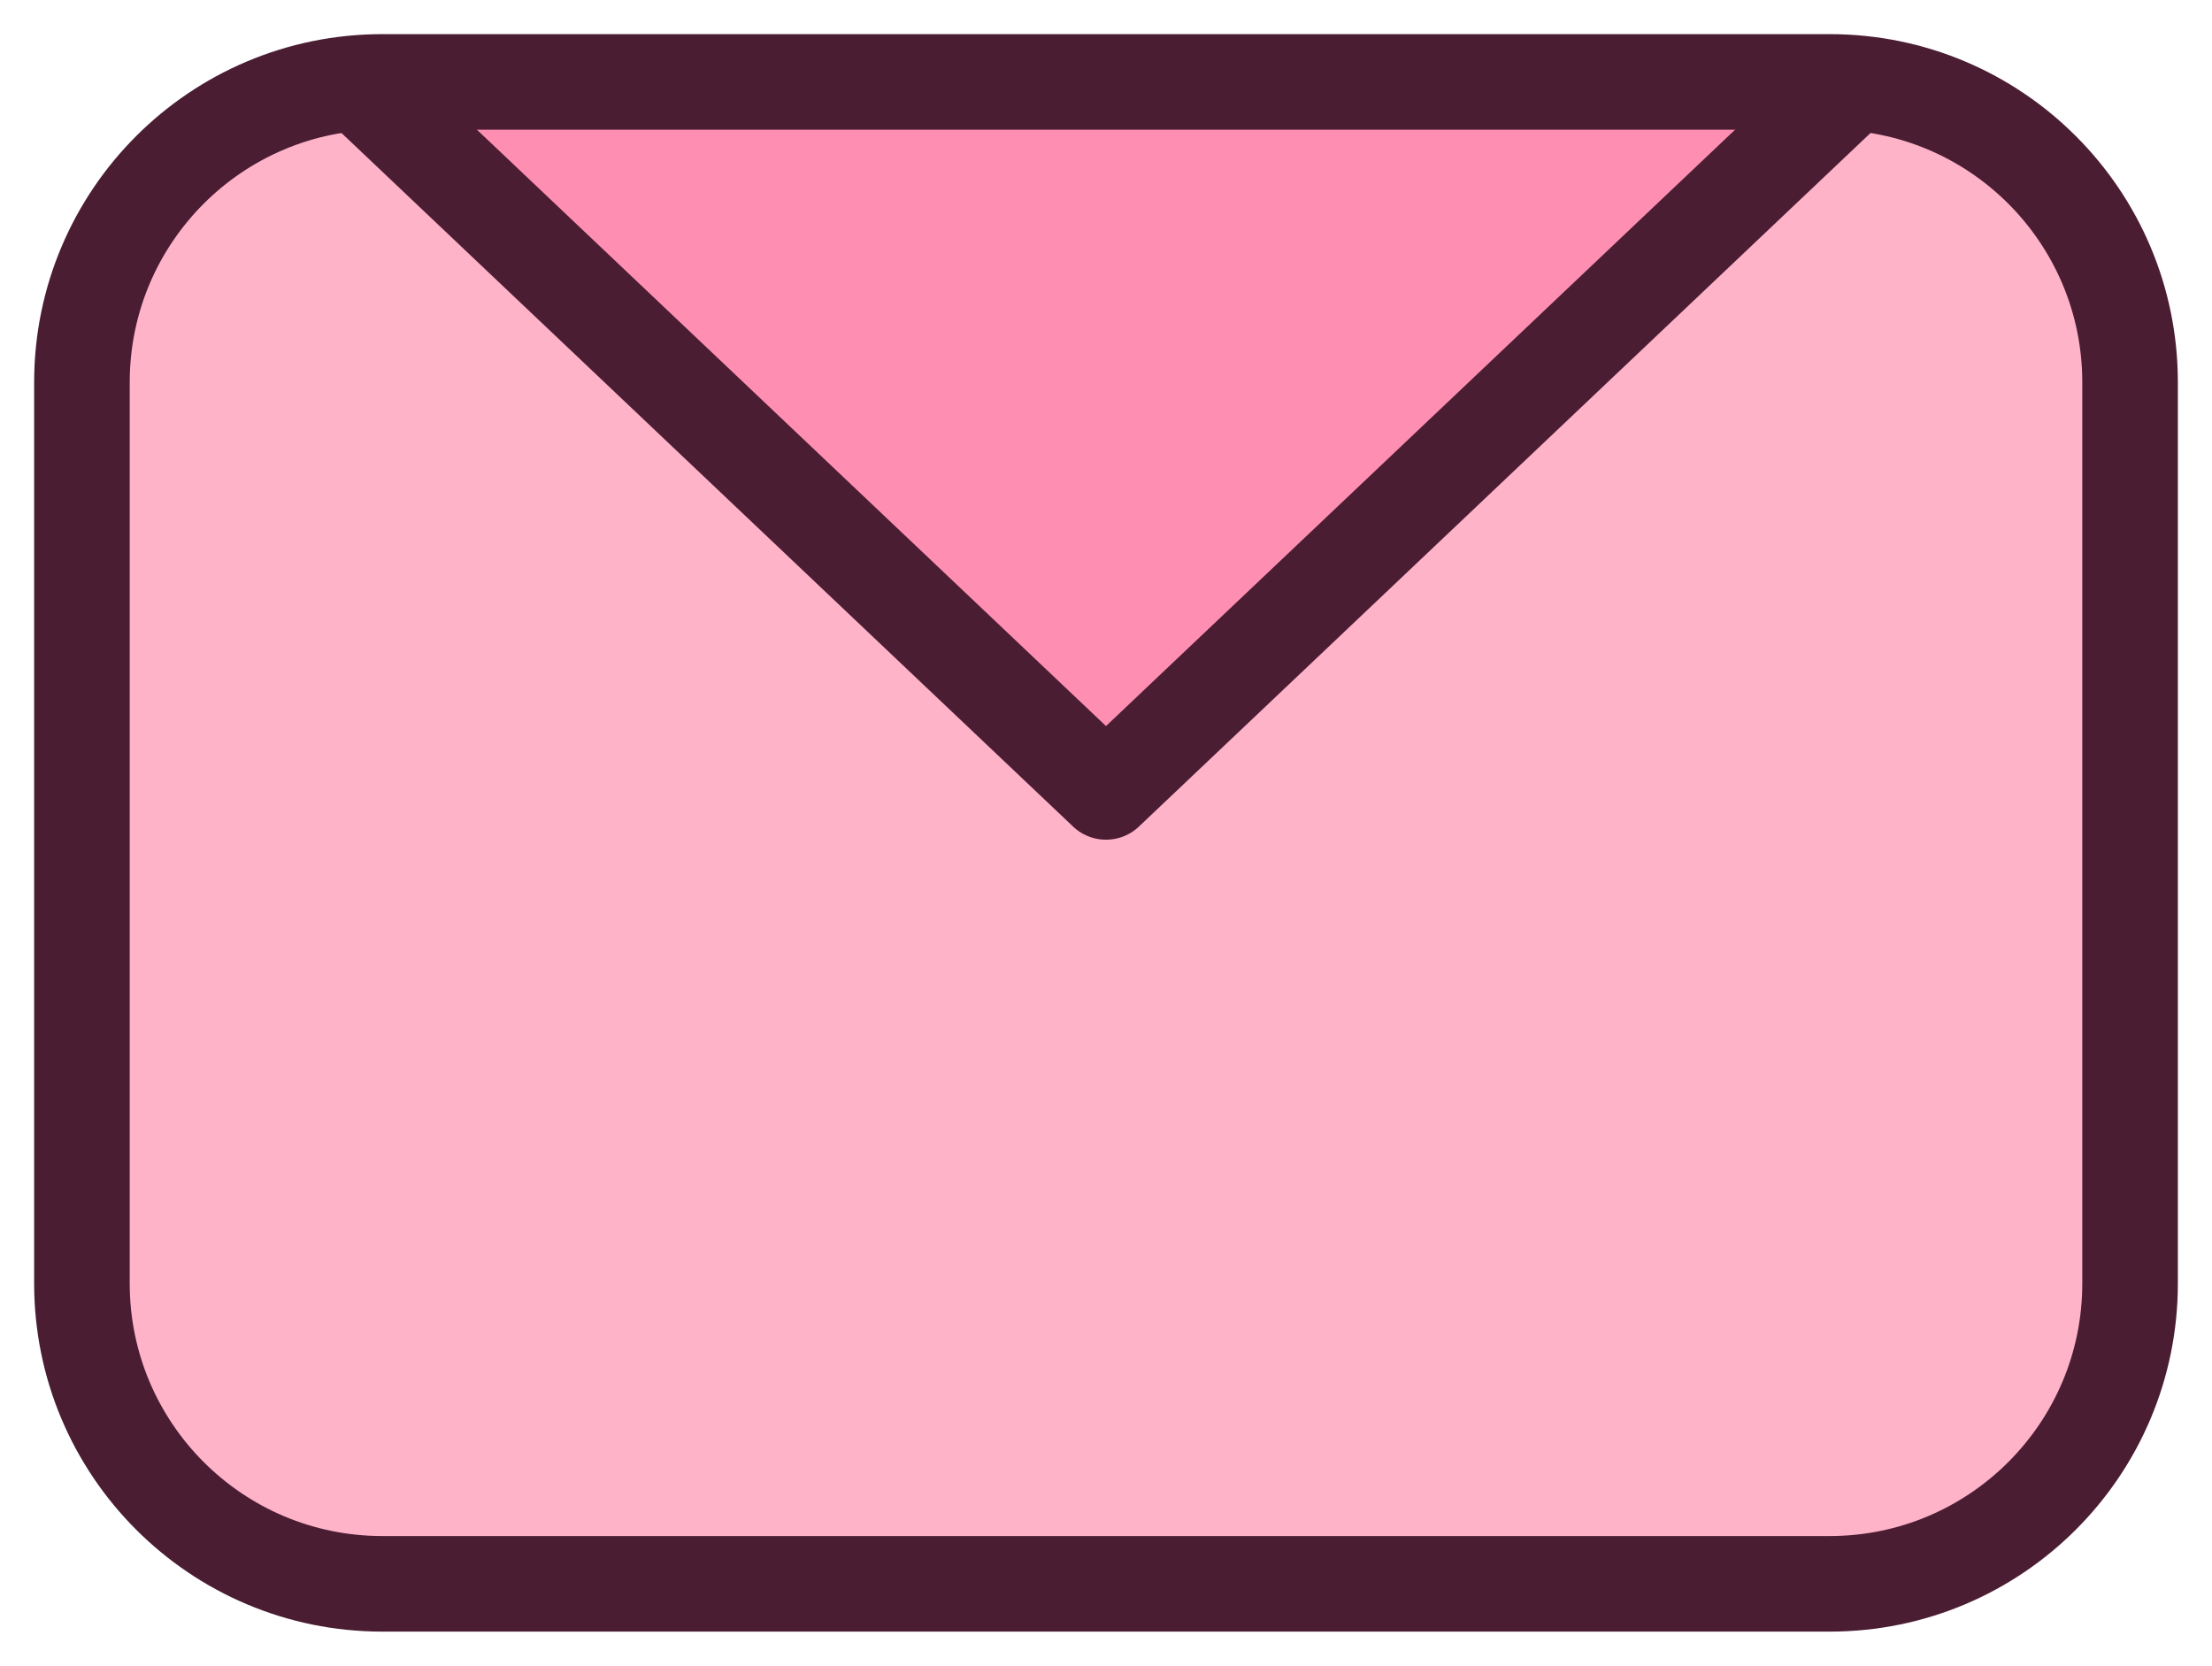
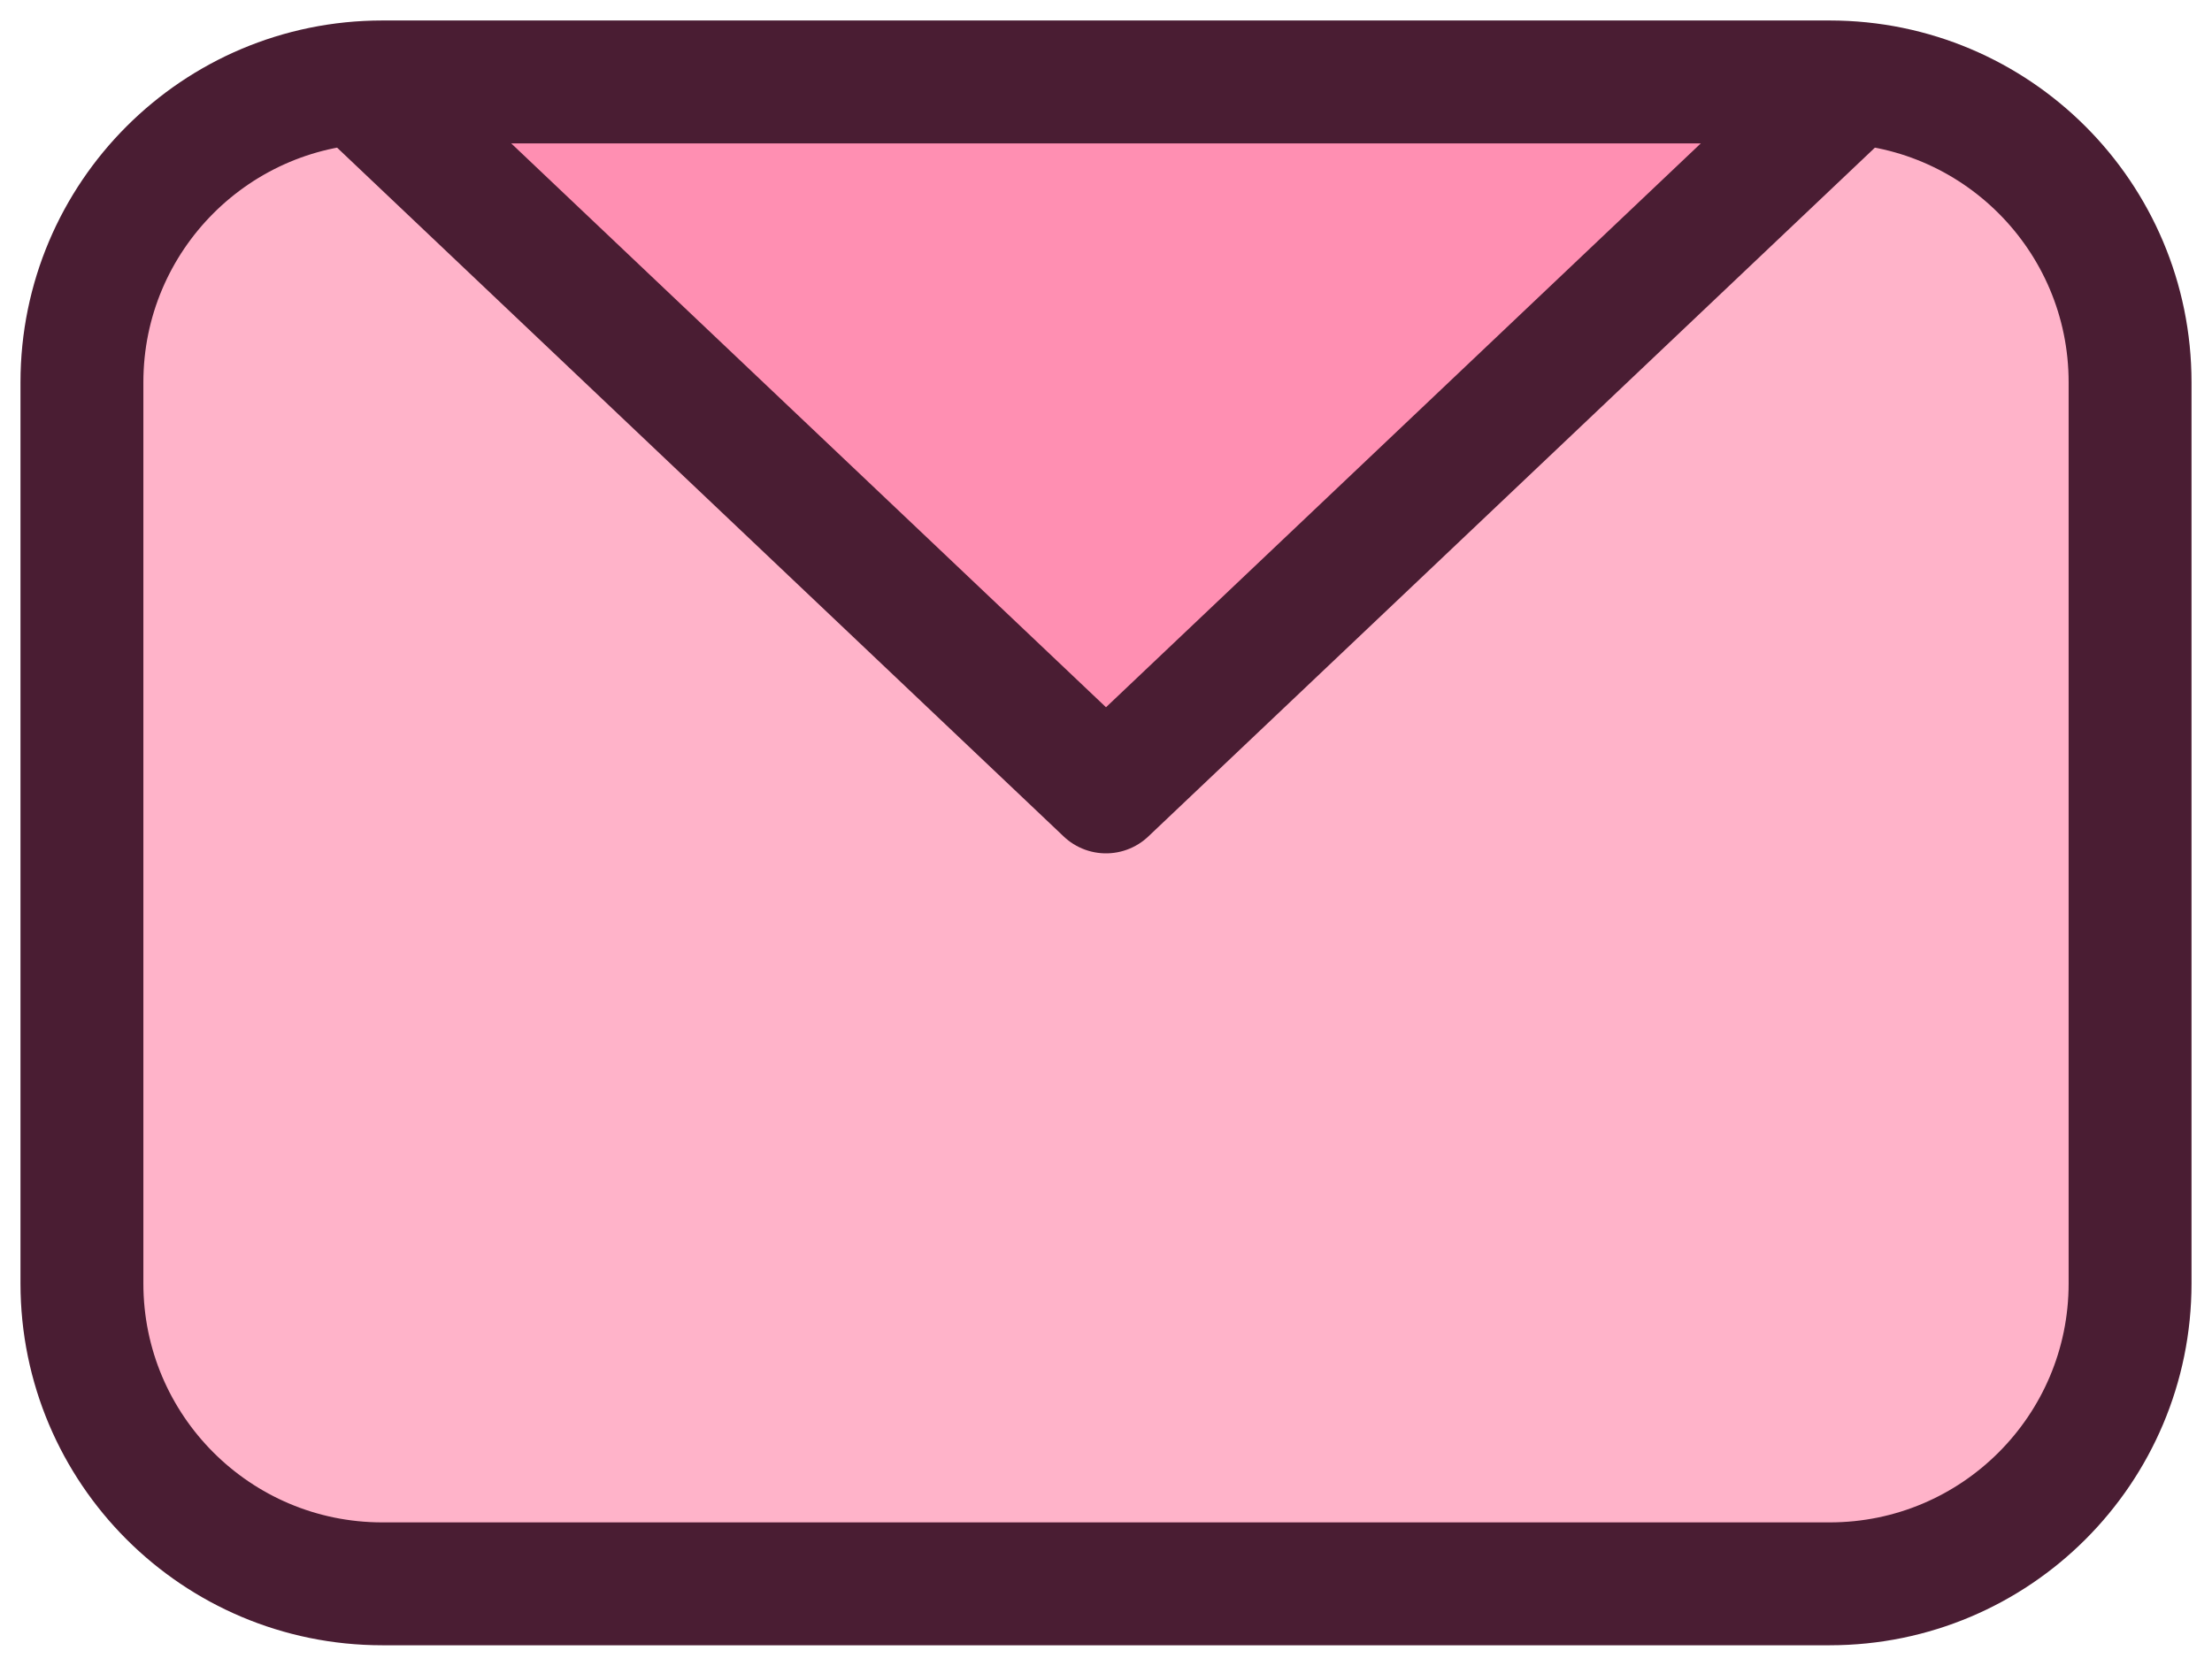
<svg xmlns="http://www.w3.org/2000/svg" viewBox="0 0 162 122" role="img" aria-label="cutiemail">
  <defs>
    <clipPath id="envm">
      <rect x="6" y="6" width="150" height="110" rx="22" />
    </clipPath>
  </defs>
  <rect x="6" y="6" width="150" height="110" rx="22" fill="#ffb3c9" />
  <g clip-path="url(#envm)">
-     <path d="M81 -88 L158 -15 L81 58 L4 -15 Z" fill="#ff8fb2" stroke="#4a1d33" stroke-width="7" stroke-linejoin="round" />
+     <path d="M81 -88 L158 -15 L81 58 L4 -15 Z" fill="#ff8fb2" stroke="#4a1d33" stroke-width="9" stroke-linejoin="round" />
  </g>
-   <rect x="6" y="6" width="150" height="110" rx="22" fill="none" stroke="#4a1d33" stroke-width="7" />
+   <rect x="6" y="6" width="150" height="110" rx="22" fill="none" stroke="#4a1d33" stroke-width="9" />
</svg>
